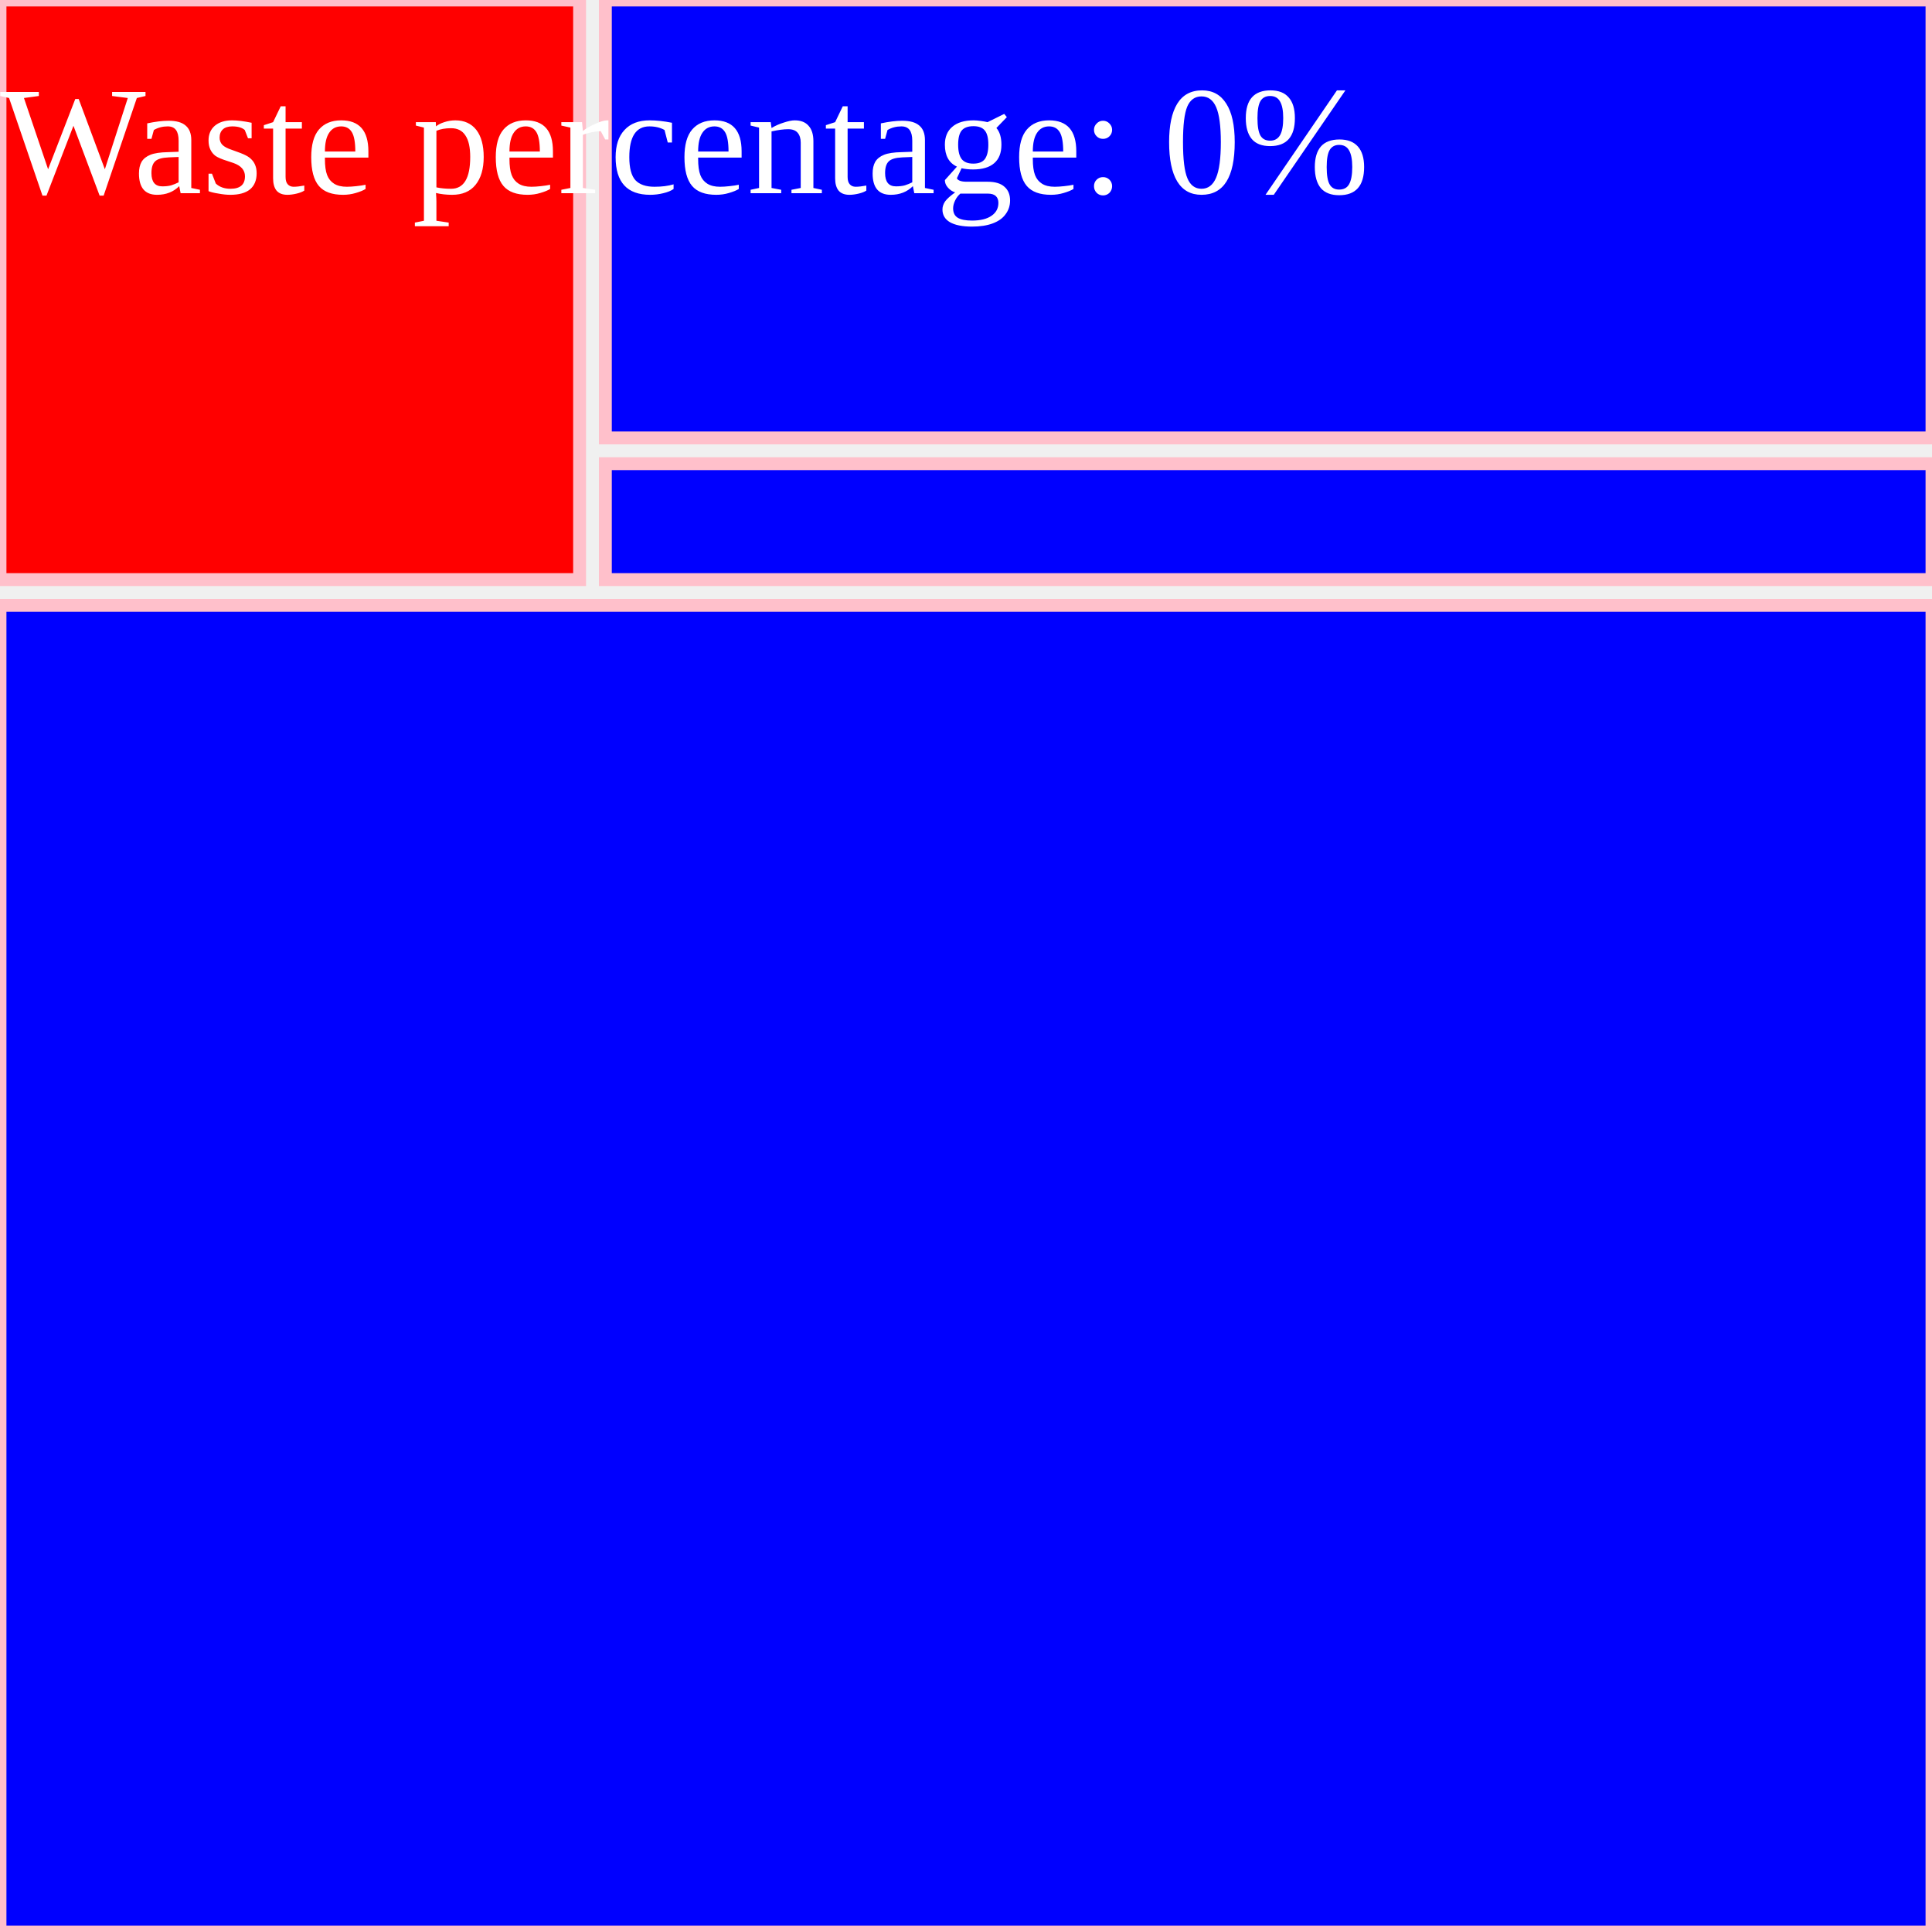
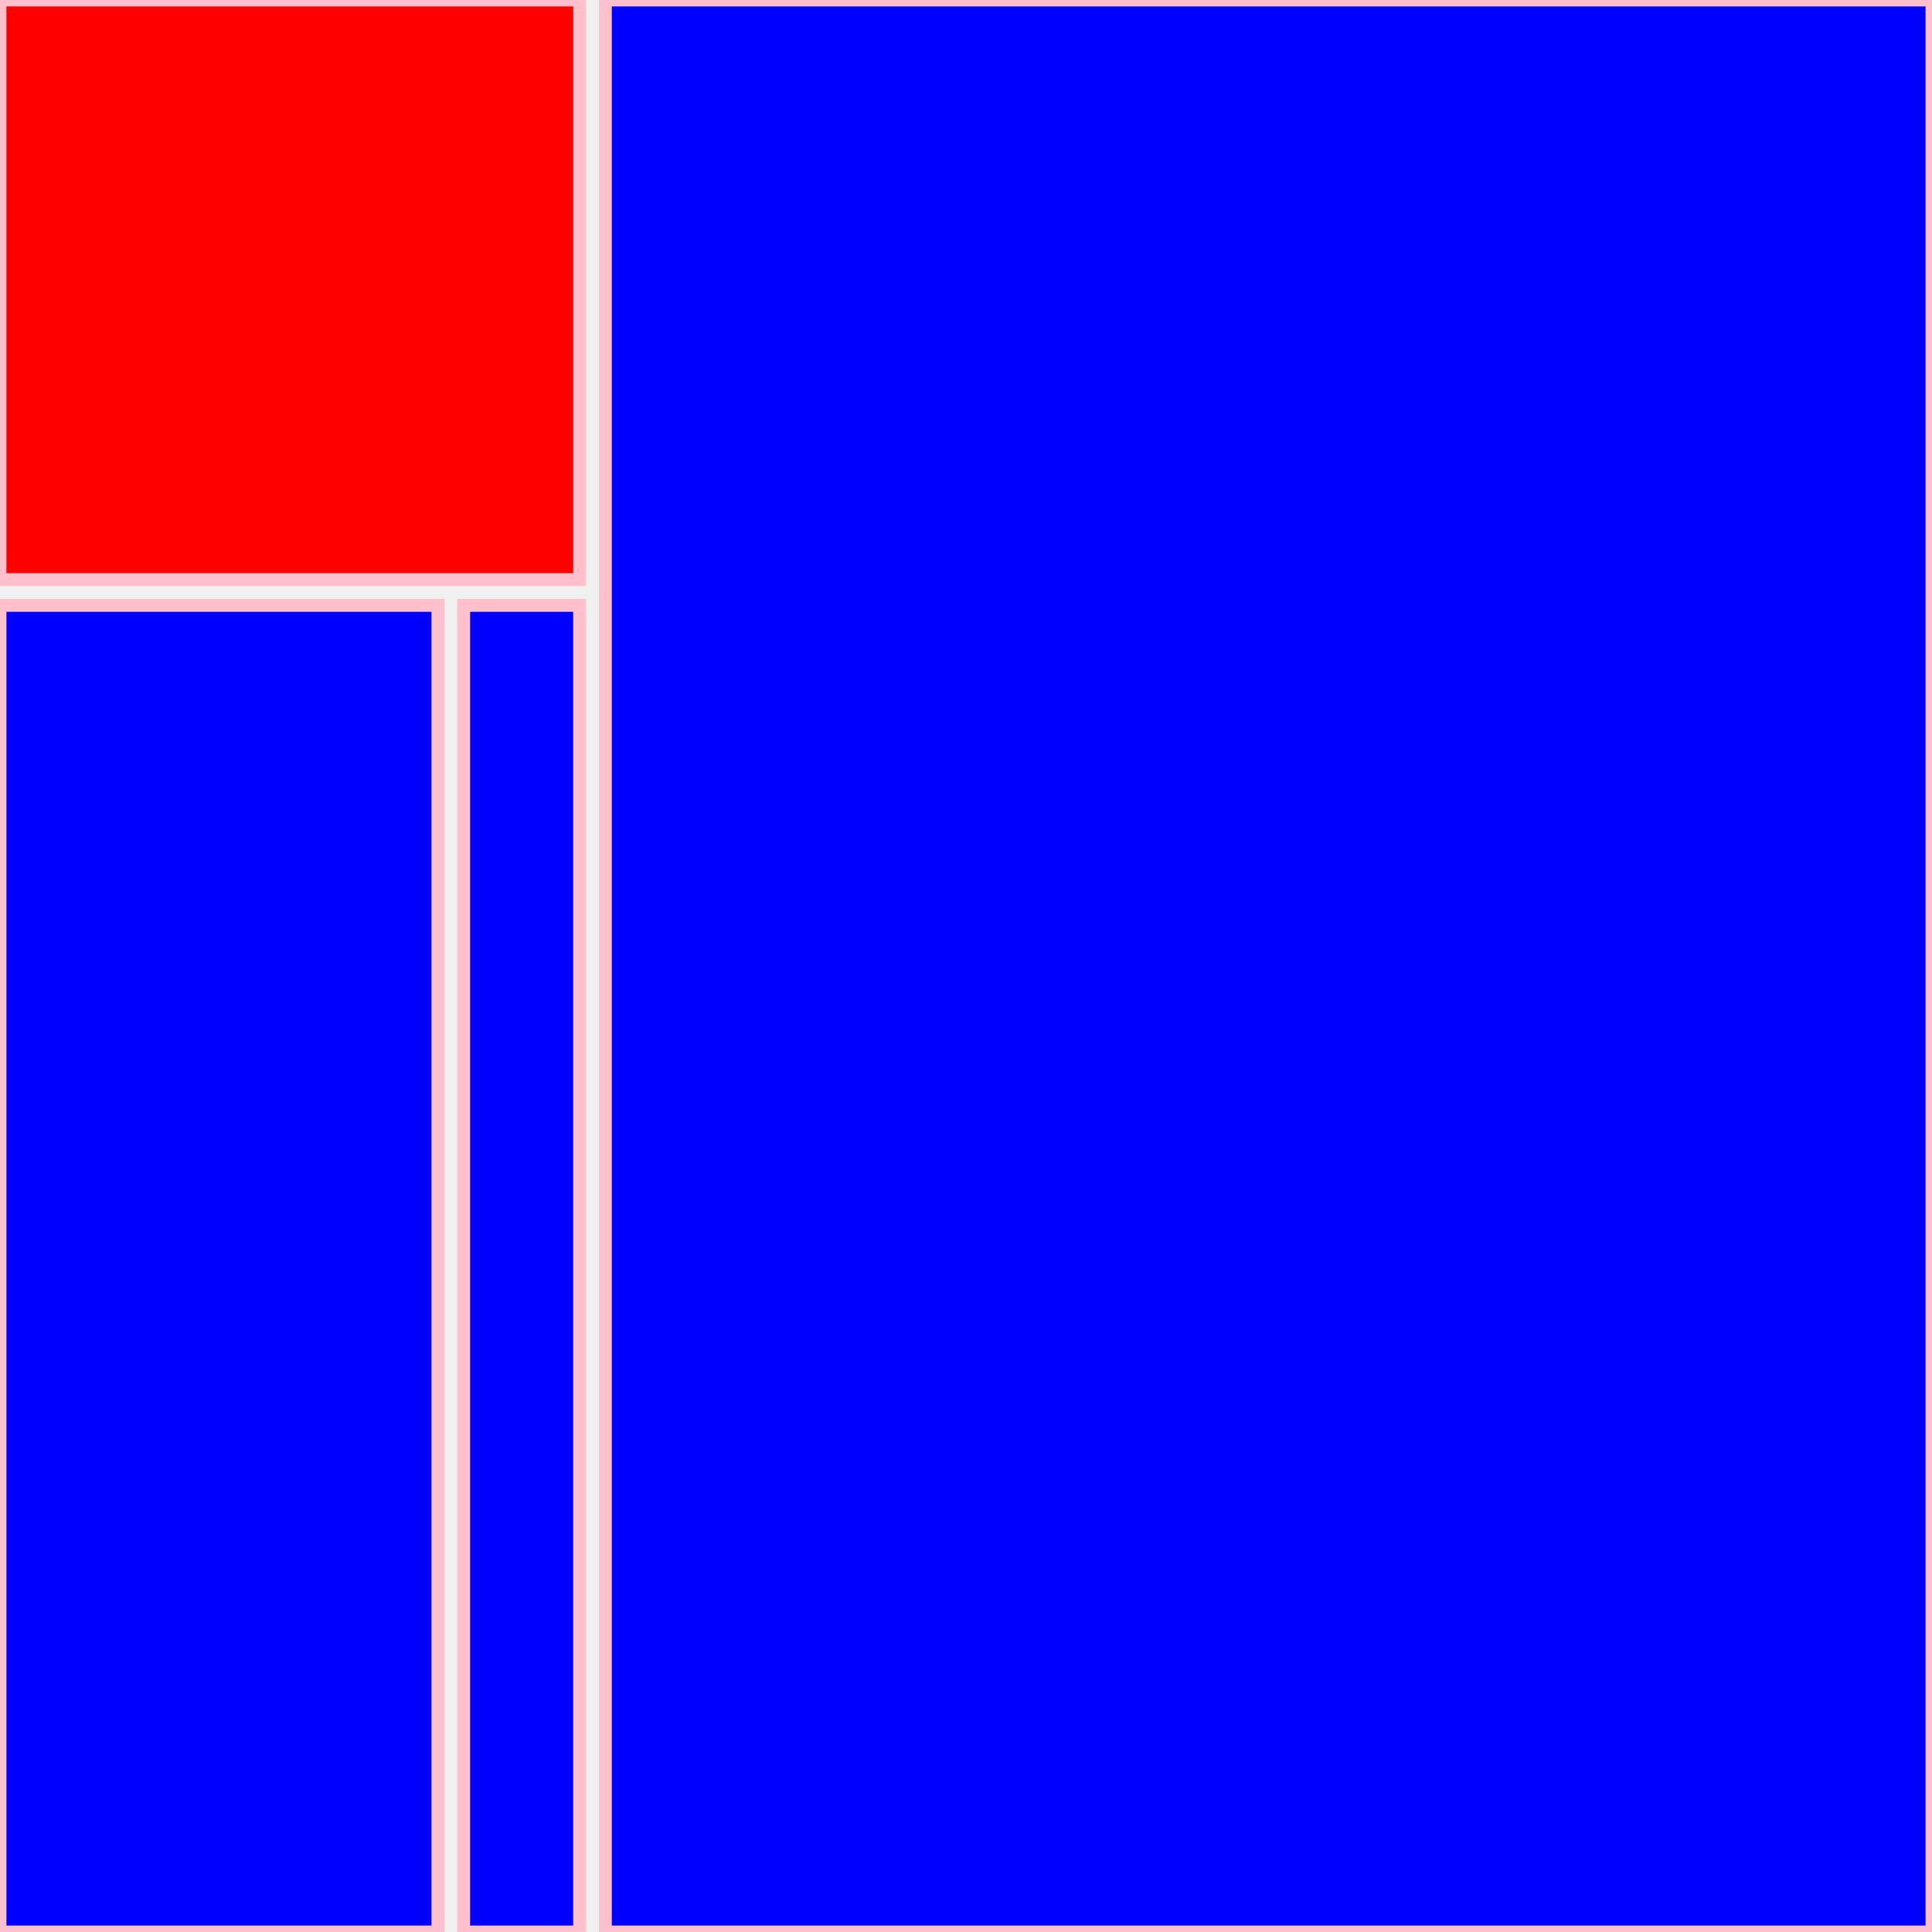
<svg xmlns="http://www.w3.org/2000/svg" width="150" height="150">
  <rect x="0" y="0" width="45" height="45" style="fill:red; stroke:pink; stroke - width:1; fill - opacity:0.1; stroke - opacity:0.9" />
-   <rect x="47" y="0" width="103" height="34" style="fill:blue; stroke:pink; stroke - width:1; fill - opacity:0.1; stroke - opacity:0.9" />
-   <rect x="47" y="36" width="103" height="9" style="fill:blue; stroke:pink; stroke - width:1; fill - opacity:0.1; stroke - opacity:0.9" />
-   <rect x="0" y="47" width="150" height="103" style="fill:blue; stroke:pink; stroke - width:1; fill - opacity:0.1; stroke - opacity:0.9" />
-   <text x="0" y="15" fill="white">Waste percentage: 0%</text>
+   <rect x="0" y="47" width="34" height="103" style="fill:blue; stroke:pink; stroke - width:1; fill - opacity:0.1; stroke - opacity:0.9" />
+   <rect x="36" y="47" width="9" height="103" style="fill:blue; stroke:pink; stroke - width:1; fill - opacity:0.1; stroke - opacity:0.9" />
+   <rect x="47" y="0" width="103" height="150" style="fill:blue; stroke:pink; stroke - width:1; fill - opacity:0.1; stroke - opacity:0.9" />
</svg>
